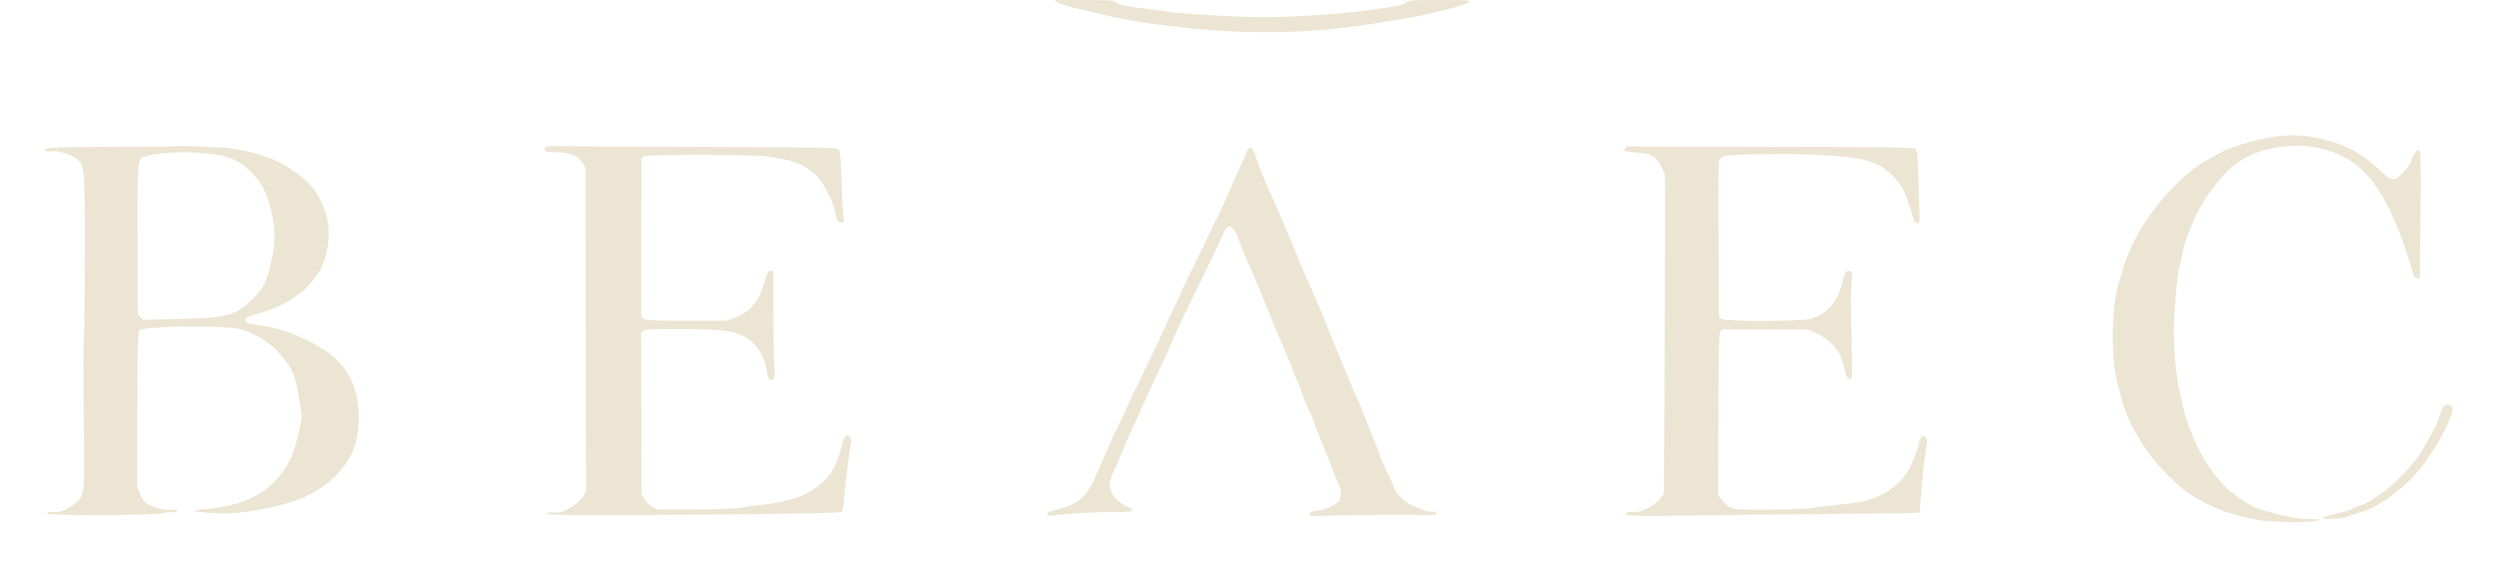
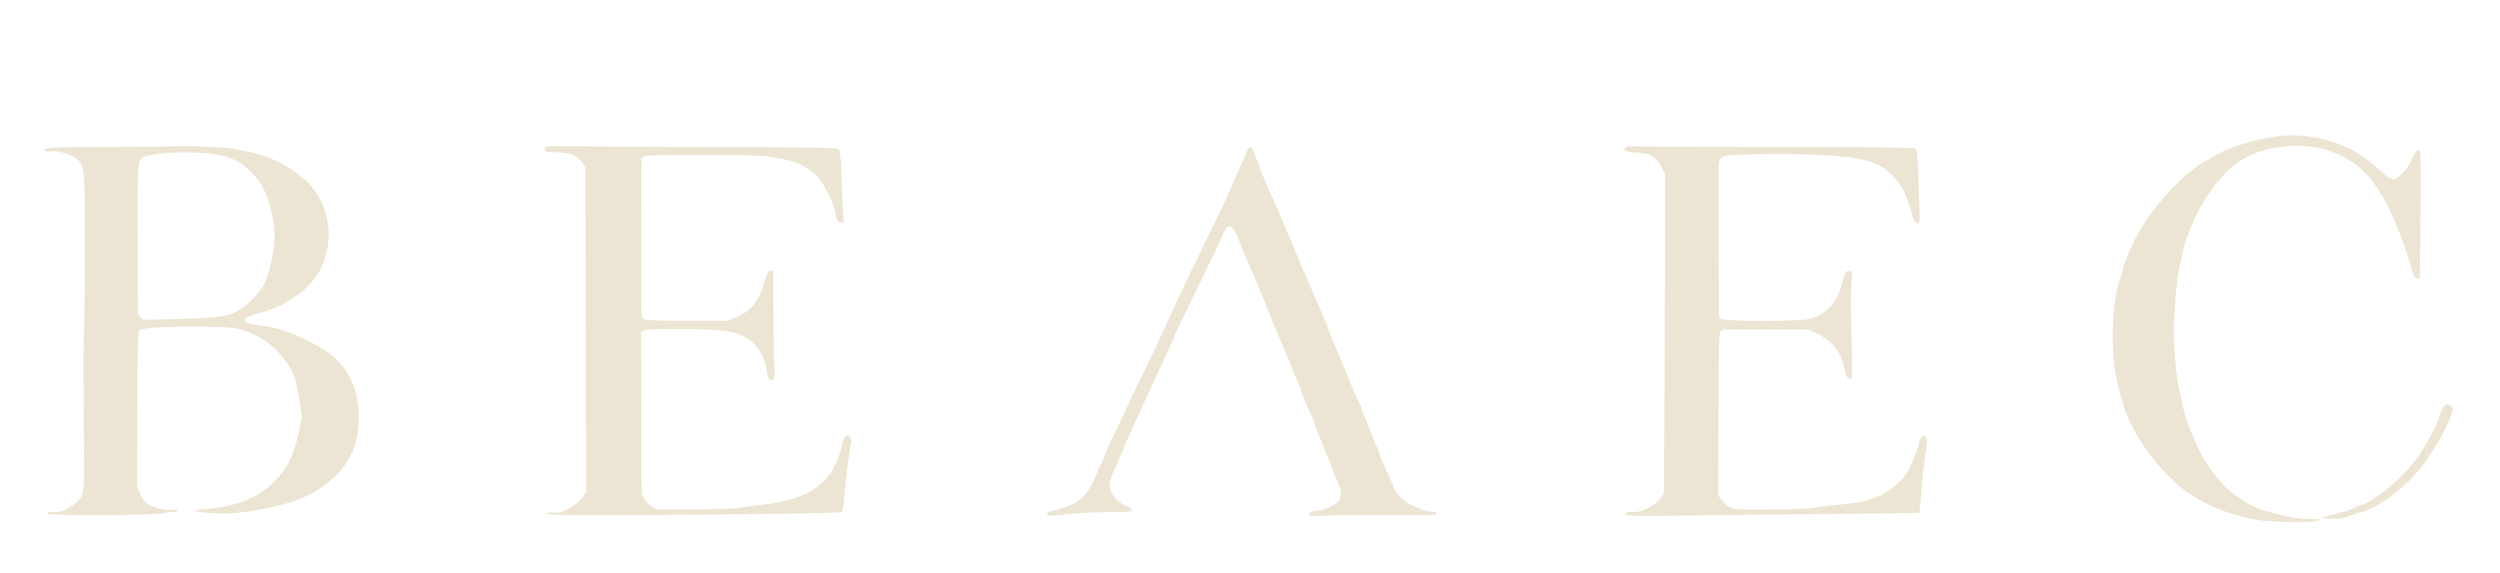
<svg xmlns="http://www.w3.org/2000/svg" viewBox="0 0 1855 425" fill="none" role="img" aria-label="wordmark">
  <g transform="translate(0,425) scale(0.1,-0.1)" fill="#EDE5D4">
-     <path d="M7846 4232 c11 -9 78 -30 150 -46 71 -15 170 -39 219 -51 117 -30 299 -61 450 -75 66 -7 123 -14 127 -16 3 -2 98 -11 210 -19 373 -27 749 -15 1093 35 77 11 147 22 155 25 8 3 65 11 126 20 185 26 496 103 523 130 14 13 -9 15 -216 15 -183 0 -233 -3 -242 -14 -17 -21 -78 -34 -283 -61 -281 -38 -652 -58 -903 -51 -213 7 -568 30 -595 40 -8 3 -78 12 -155 21 -150 17 -209 30 -226 52 -9 10 -60 13 -233 13 l-221 -1 21 -17z" />
    <path d="M16880 3236 c-150 -22 -332 -77 -425 -129 -158 -88 -189 -111 -294 -211 -134 -129 -249 -282 -324 -431 -41 -83 -87 -197 -87 -219 0 -8 -9 -39 -20 -68 -65 -178 -73 -584 -14 -790 8 -29 21 -78 29 -108 45 -175 175 -389 330 -546 96 -97 134 -127 234 -187 118 -70 268 -123 431 -153 112 -21 419 -25 460 -6 21 9 9 11 -68 11 -70 1 -126 9 -232 36 -166 41 -200 57 -338 159 -53 39 -131 129 -190 220 -72 112 -159 324 -177 431 -4 22 -15 74 -25 115 -22 88 -40 292 -40 440 0 127 25 412 39 460 6 19 16 62 21 95 18 105 93 292 158 395 164 259 304 364 542 405 210 37 412 -3 571 -112 177 -123 316 -380 447 -833 5 -16 15 -25 27 -25 l20 0 5 470 c3 290 1 473 -4 477 -19 13 -41 -11 -59 -62 -11 -32 -36 -70 -66 -101 -65 -67 -84 -66 -169 14 -136 127 -249 190 -421 233 -120 31 -239 37 -361 20z" />
    <path d="M1309 3165 c-3 -2 -222 -5 -487 -5 -462 -2 -522 -5 -482 -30 7 -5 28 -6 47 -3 42 7 137 -22 180 -55 62 -46 63 -58 62 -701 0 -317 -4 -601 -7 -631 -4 -30 -4 -293 -1 -585 7 -577 7 -569 -49 -628 -39 -41 -117 -79 -161 -77 -55 3 -63 1 -59 -12 5 -15 799 -12 851 3 17 5 51 9 75 9 29 0 41 4 36 11 -4 7 -22 9 -48 6 -44 -6 -133 18 -179 48 -14 9 -35 41 -47 71 l-23 55 2 572 c1 489 4 574 16 587 33 32 643 38 750 7 126 -37 229 -105 308 -202 80 -98 101 -152 126 -310 l21 -140 -24 -115 c-37 -174 -87 -271 -193 -376 -112 -110 -277 -173 -496 -191 -43 -3 -80 -9 -82 -13 -5 -8 129 -20 231 -20 130 0 391 49 526 99 244 90 416 273 449 480 33 208 -8 396 -114 519 -60 69 -85 89 -187 149 -131 78 -293 135 -418 148 -78 8 -112 20 -112 39 0 20 18 29 129 60 154 44 299 137 378 241 59 78 68 98 94 196 46 179 4 361 -117 505 -45 54 -176 146 -259 183 -108 49 -275 89 -398 96 -170 10 -334 15 -338 10z m283 -60 c146 -22 233 -74 326 -195 62 -80 107 -226 119 -385 7 -93 -34 -300 -76 -382 -36 -73 -142 -175 -213 -208 -78 -35 -155 -45 -434 -52 l-251 -6 -21 21 -20 20 -1 551 c-2 587 -1 596 46 616 84 36 355 46 525 20z" />
    <path d="M4043 3154 c-10 -26 9 -34 76 -34 103 0 162 -21 196 -71 l29 -40 2 -1204 3 -1203 -26 -40 c-16 -25 -50 -54 -92 -78 -57 -34 -73 -39 -119 -37 -37 2 -52 -1 -50 -9 3 -8 127 -11 458 -10 798 1 1714 13 1726 23 6 5 14 48 17 97 8 109 43 391 52 414 7 18 -10 58 -25 58 -19 0 -38 -31 -44 -74 -8 -53 -47 -152 -81 -205 -13 -21 -47 -58 -77 -83 -100 -85 -227 -130 -429 -153 -74 -8 -158 -19 -188 -25 -30 -5 -176 -10 -325 -10 l-271 0 -39 23 c-22 12 -47 38 -58 58 l-18 35 -1 600 -2 599 24 12 c17 9 86 13 234 12 283 0 404 -11 480 -43 100 -41 178 -145 192 -256 7 -55 19 -80 38 -80 19 0 29 41 21 93 -3 23 -7 194 -7 380 l-1 337 -19 0 c-21 0 -28 -13 -54 -105 -35 -125 -108 -206 -219 -245 l-56 -20 -298 0 c-313 0 -330 2 -333 45 -1 11 -1 277 -1 592 l2 572 22 12 c26 14 788 13 906 -1 200 -25 307 -69 385 -160 47 -55 114 -192 123 -250 9 -60 20 -80 46 -80 l21 0 -7 63 c-3 34 -9 152 -12 262 -5 149 -10 204 -20 216 -13 14 -109 16 -942 18 -510 2 -996 4 -1080 6 -121 2 -155 0 -159 -11z" />
    <path d="M12065 3156 c-30 -22 -9 -33 73 -38 109 -6 148 -28 187 -102 l29 -58 -1 -882 c-1 -484 -3 -1018 -5 -1186 l-3 -305 -25 -33 c-38 -51 -138 -104 -192 -101 -24 2 -50 -1 -56 -5 -39 -24 21 -27 416 -22 230 4 716 9 1082 12 365 3 667 7 670 10 3 3 8 47 12 97 11 151 27 308 40 380 10 58 9 70 -4 83 -14 14 -17 14 -32 -1 -9 -9 -16 -24 -16 -33 0 -30 -56 -176 -84 -221 -63 -99 -175 -178 -306 -216 -30 -8 -122 -22 -205 -30 -82 -8 -173 -19 -201 -24 -28 -6 -168 -11 -311 -12 -289 -2 -293 -1 -352 66 l-32 37 2 599 c1 474 4 602 14 616 l13 18 319 0 318 0 65 -29 c90 -40 158 -111 187 -196 12 -36 24 -78 25 -94 3 -30 31 -56 45 -42 8 8 7 125 -2 436 -3 96 -2 209 2 250 10 91 7 110 -17 110 -25 0 -31 -11 -56 -106 -33 -128 -112 -215 -228 -249 -71 -21 -633 -22 -662 -1 l-19 14 -3 558 c-2 307 -1 572 2 589 3 16 15 36 26 43 28 17 435 25 705 13 340 -16 454 -48 561 -157 71 -74 102 -139 153 -324 4 -16 14 -25 26 -25 23 0 22 -32 10 320 -5 181 -9 222 -22 232 -12 9 -259 12 -1066 13 -577 0 -1053 2 -1057 5 -4 2 -15 -2 -25 -9z" />
    <path d="M9263 3148 c-6 -7 -14 -24 -18 -38 -4 -14 -25 -61 -46 -105 -20 -44 -52 -114 -69 -155 -38 -91 -51 -118 -229 -483 -78 -158 -141 -290 -141 -293 0 -4 -25 -57 -55 -119 -30 -61 -55 -115 -55 -118 0 -8 -59 -132 -201 -425 -49 -100 -89 -185 -89 -188 0 -3 -26 -58 -57 -122 -32 -65 -63 -131 -70 -147 -21 -53 -85 -198 -120 -274 -49 -105 -110 -162 -210 -194 -43 -14 -90 -28 -105 -31 -28 -6 -36 -20 -19 -31 5 -3 67 1 138 10 70 8 208 15 306 15 144 0 177 3 177 14 0 7 -15 19 -32 26 -56 22 -100 61 -120 107 -17 39 -18 51 -8 92 6 25 20 60 30 76 9 17 23 48 30 70 7 22 19 49 26 60 8 11 14 25 14 32 0 7 21 57 46 110 25 54 75 163 111 243 36 80 92 201 125 270 33 69 66 141 73 160 16 45 77 173 231 487 68 139 131 271 140 295 20 50 41 78 61 78 17 0 48 -51 70 -115 9 -27 34 -88 56 -135 21 -47 45 -101 52 -120 8 -19 30 -73 50 -120 20 -47 52 -125 71 -175 20 -49 43 -108 53 -130 10 -22 27 -62 39 -90 12 -27 35 -82 52 -122 16 -39 30 -75 30 -80 0 -4 8 -24 19 -43 10 -19 24 -53 31 -75 18 -56 58 -155 76 -187 8 -15 21 -47 28 -70 13 -40 27 -76 77 -198 10 -25 34 -85 53 -135 19 -49 41 -103 50 -120 18 -34 21 -87 6 -116 -16 -29 -123 -79 -168 -79 -41 0 -73 -22 -51 -35 6 -4 61 -5 123 -1 100 6 708 8 781 3 21 -1 30 3 30 13 0 11 -11 15 -40 15 -35 0 -60 9 -164 58 -35 17 -98 85 -105 113 -4 13 -29 71 -56 127 -28 57 -50 109 -50 115 0 6 -9 31 -19 54 -11 24 -36 86 -56 138 -20 52 -43 109 -51 127 -8 17 -14 35 -14 40 0 4 -10 26 -21 48 -12 22 -27 55 -35 75 -7 19 -29 73 -49 120 -20 47 -43 101 -50 120 -7 19 -30 73 -50 120 -20 47 -42 103 -49 125 -8 22 -34 85 -58 140 -25 55 -57 129 -72 165 -15 36 -36 83 -46 105 -11 22 -36 83 -56 135 -20 52 -40 100 -44 105 -4 6 -25 53 -45 105 -20 52 -57 137 -81 188 -24 51 -44 95 -44 98 0 2 -9 23 -20 47 -11 23 -34 84 -52 136 -33 95 -46 113 -65 89z" />
    <path d="M18126 1228 c-8 -13 -21 -48 -30 -78 -16 -56 -42 -106 -130 -253 -57 -94 -207 -250 -301 -311 -33 -21 -71 -47 -85 -56 -14 -9 -43 -23 -65 -30 -22 -7 -50 -18 -62 -26 -12 -7 -57 -21 -100 -30 -42 -9 -89 -22 -103 -29 l-25 -14 80 0 c57 -1 92 5 121 18 23 10 57 22 75 26 155 33 398 225 515 406 26 41 55 85 64 99 42 63 120 232 120 259 0 42 -51 55 -74 19z" />
  </g>
</svg>
